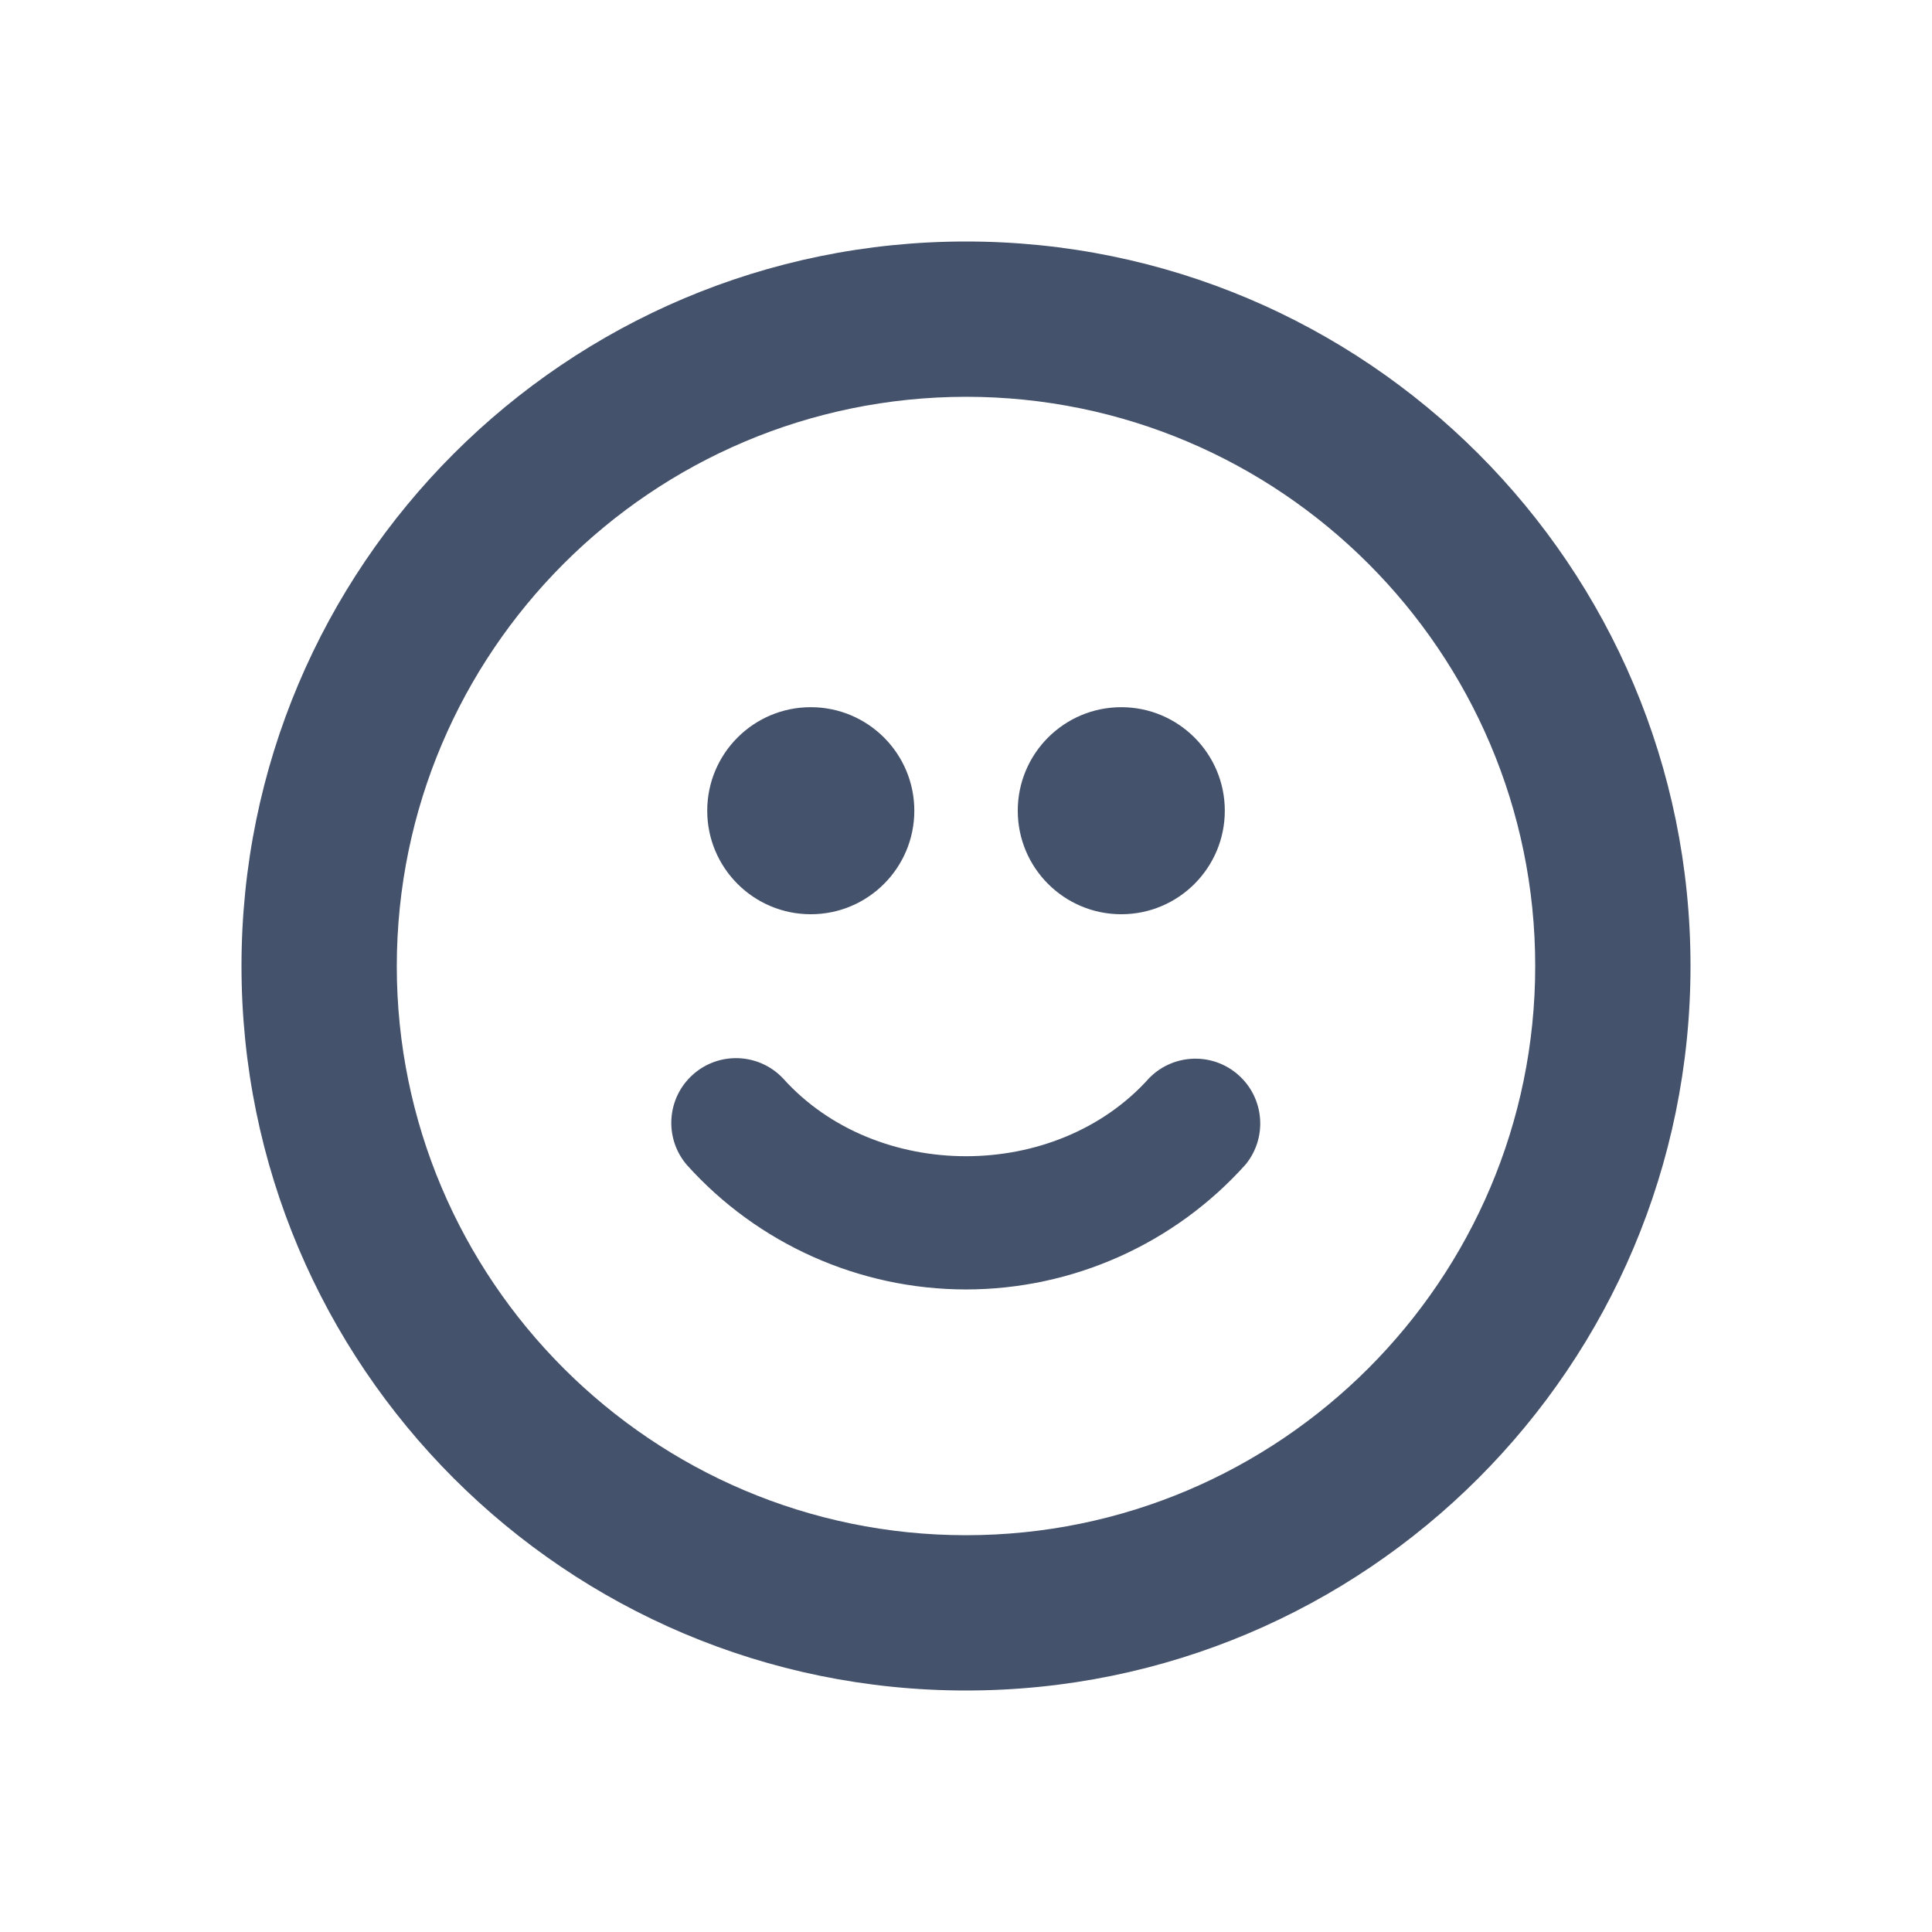
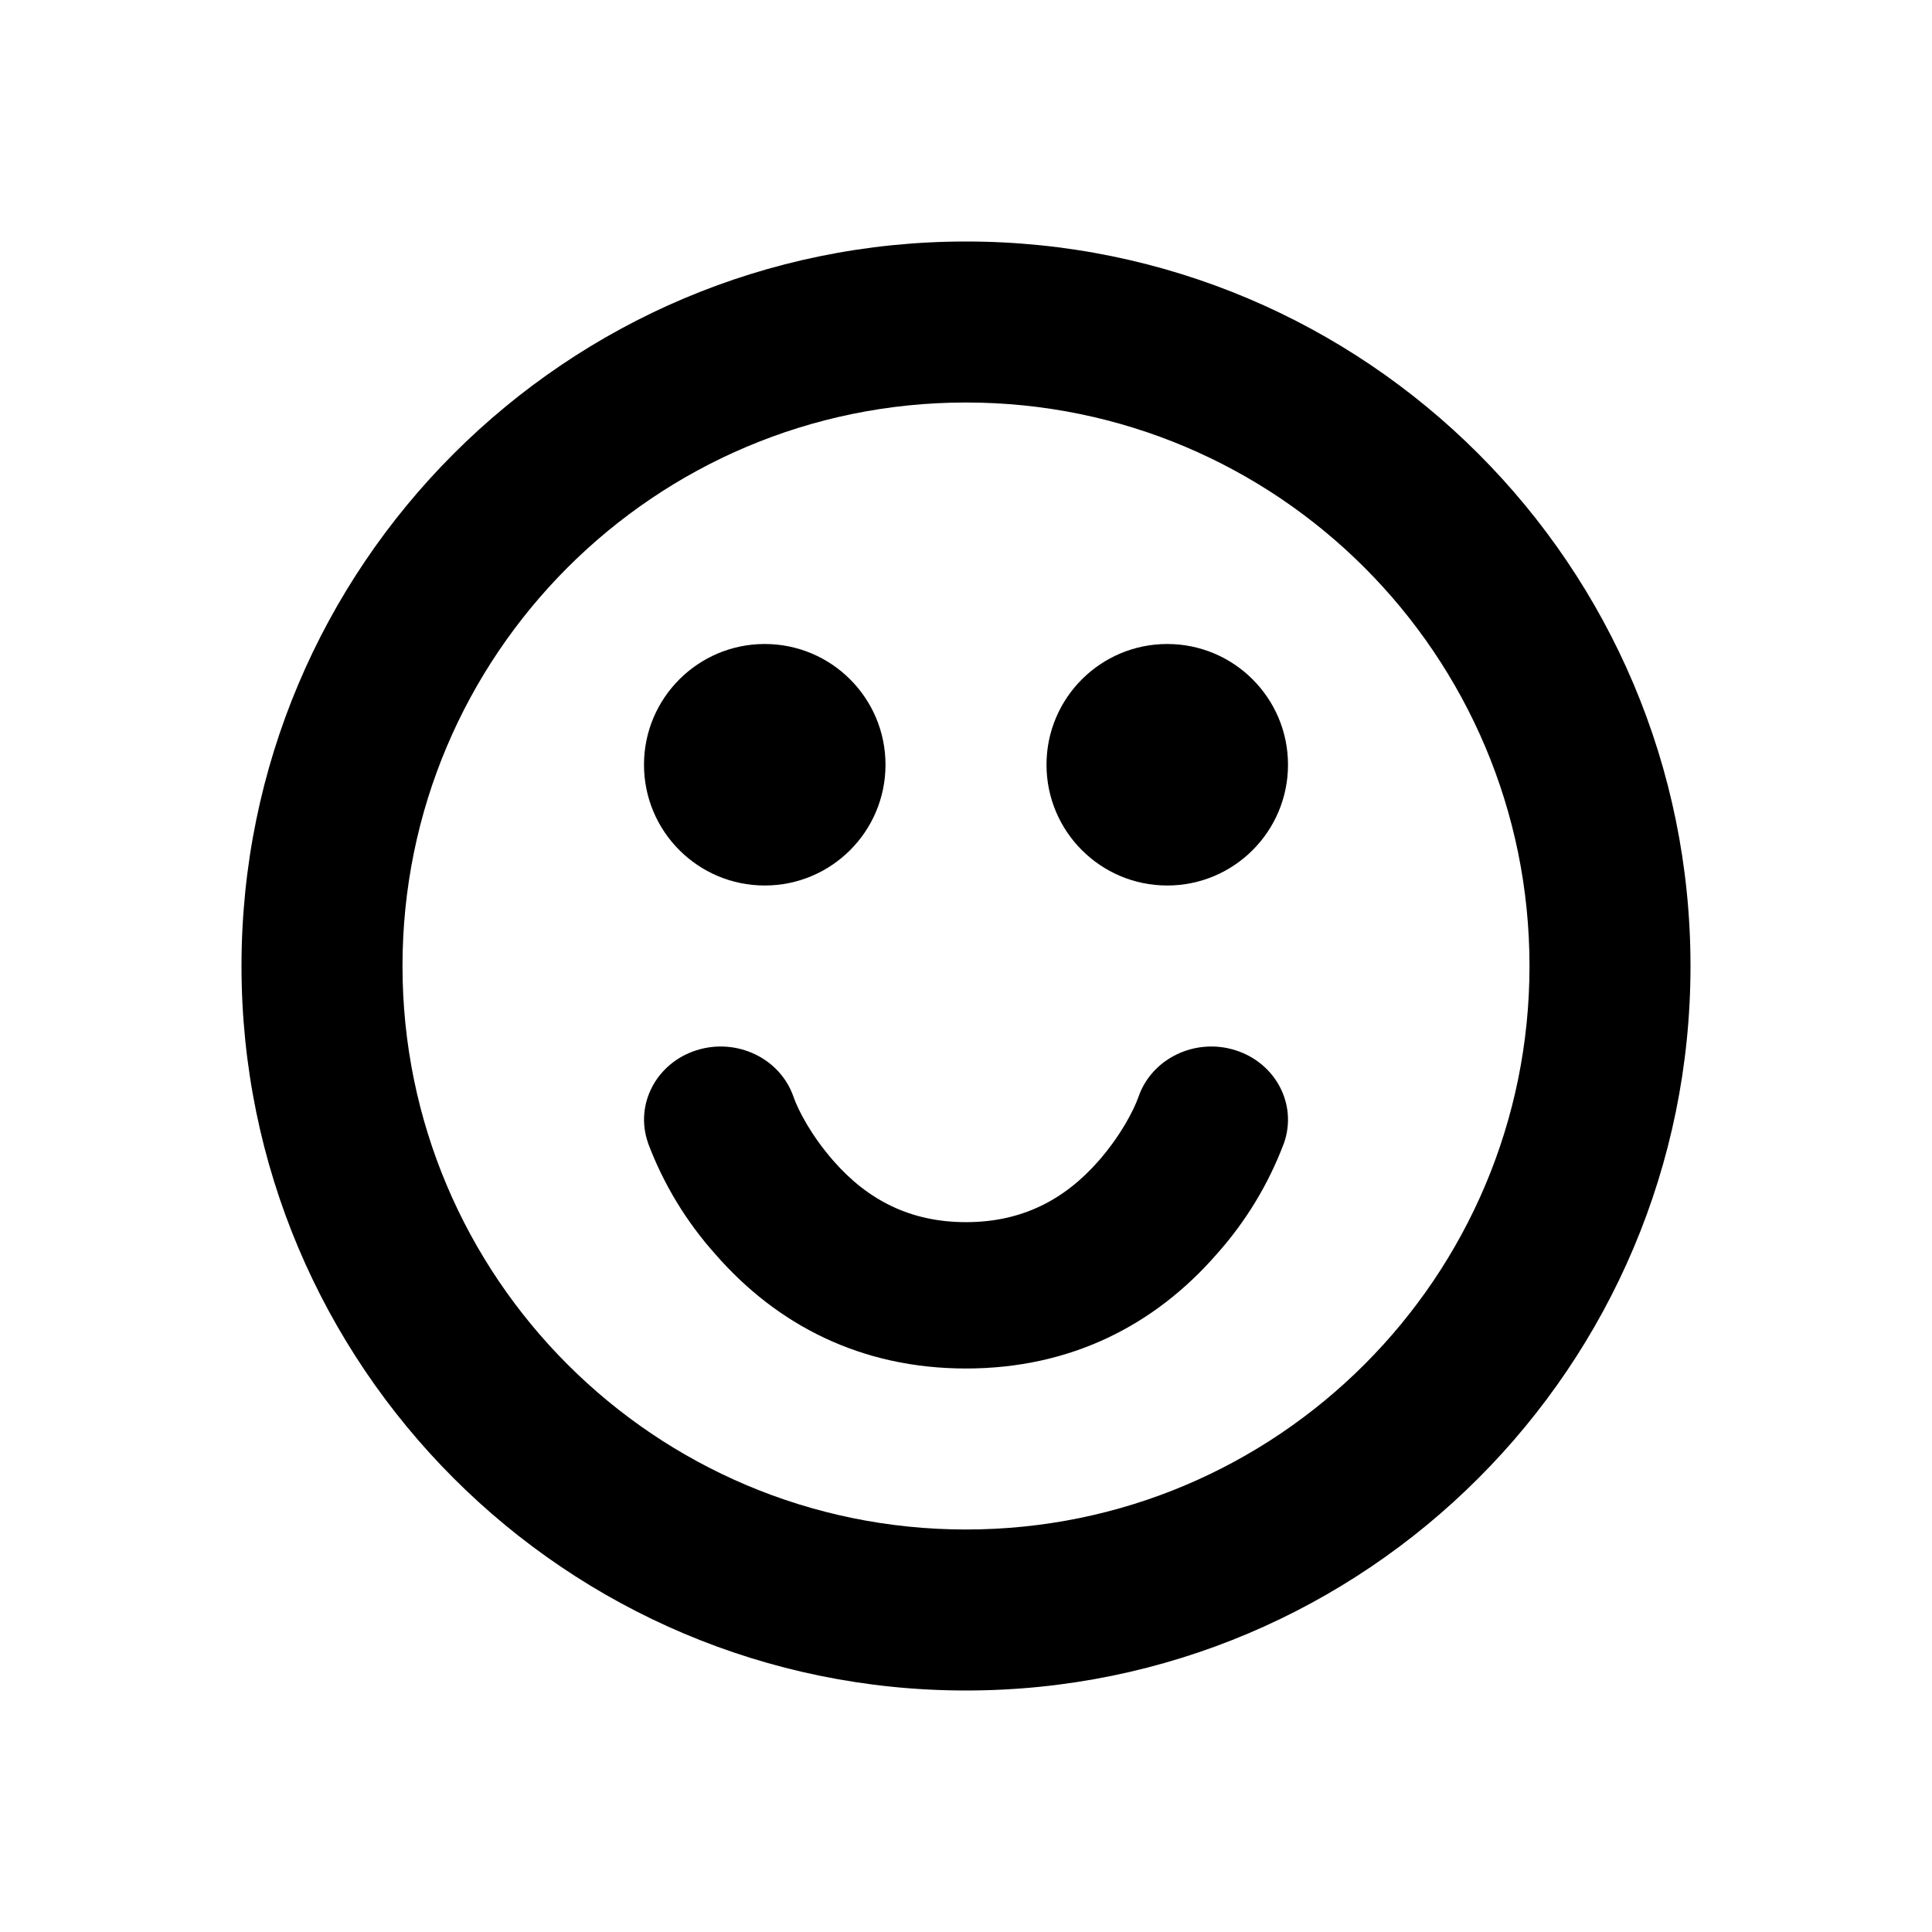
<svg width="24" height="24" viewBox="0 0 24 24">
-   <path d="M12 3a9 9 0 1 1 0 18 9 9 0 0 1 0-18zm0 16.071c3.9 0 7.071-3.171 7.071-7.071S15.9 4.929 12 4.929A7.079 7.079 0 0 0 4.929 12c0 3.9 3.171 7.071 7.071 7.071zm-1.929-7.714a1.286 1.286 0 1 1 .001-2.572 1.286 1.286 0 0 1 0 2.572zm3.858 0a1.286 1.286 0 1 1 0-2.572 1.286 1.286 0 0 1 0 2.572zm.347 2.035a.805.805 0 0 1 1.198 1.073A4.668 4.668 0 0 1 12 16.018a4.666 4.666 0 0 1-3.469-1.548.804.804 0 0 1 1.196-1.074c1.158 1.29 3.393 1.29 4.549-.004z" fill="#45526C" />
+   <path d="M12 21a9 9 0 1 1 0-18 9 9 0 0 1 0 18zm0-2a7 7 0 1 0 0-14 7 7 0 0 0 0 14zm-3.95-4.803c-.167-.477.102-.991.601-1.15.5-.159 1.039.099 1.205.575.06.174.225.487.495.796.426.488.956.764 1.649.764.693 0 1.223-.276 1.65-.764.27-.31.433-.622.494-.796.166-.476.706-.734 1.205-.575.499.159.768.673.602 1.15a4.38 4.38 0 0 1-.839 1.385C14.348 16.458 13.306 17 12 17s-2.348-.542-3.112-1.418a4.382 4.382 0 0 1-.839-1.385zM9.5 11a1.5 1.5 0 1 1 0-3 1.5 1.5 0 0 1 0 3zm5 0a1.5 1.5 0 1 1 0-3 1.5 1.5 0 0 1 0 3z" fill="currentColor" fill-rule="evenodd" />
</svg>
